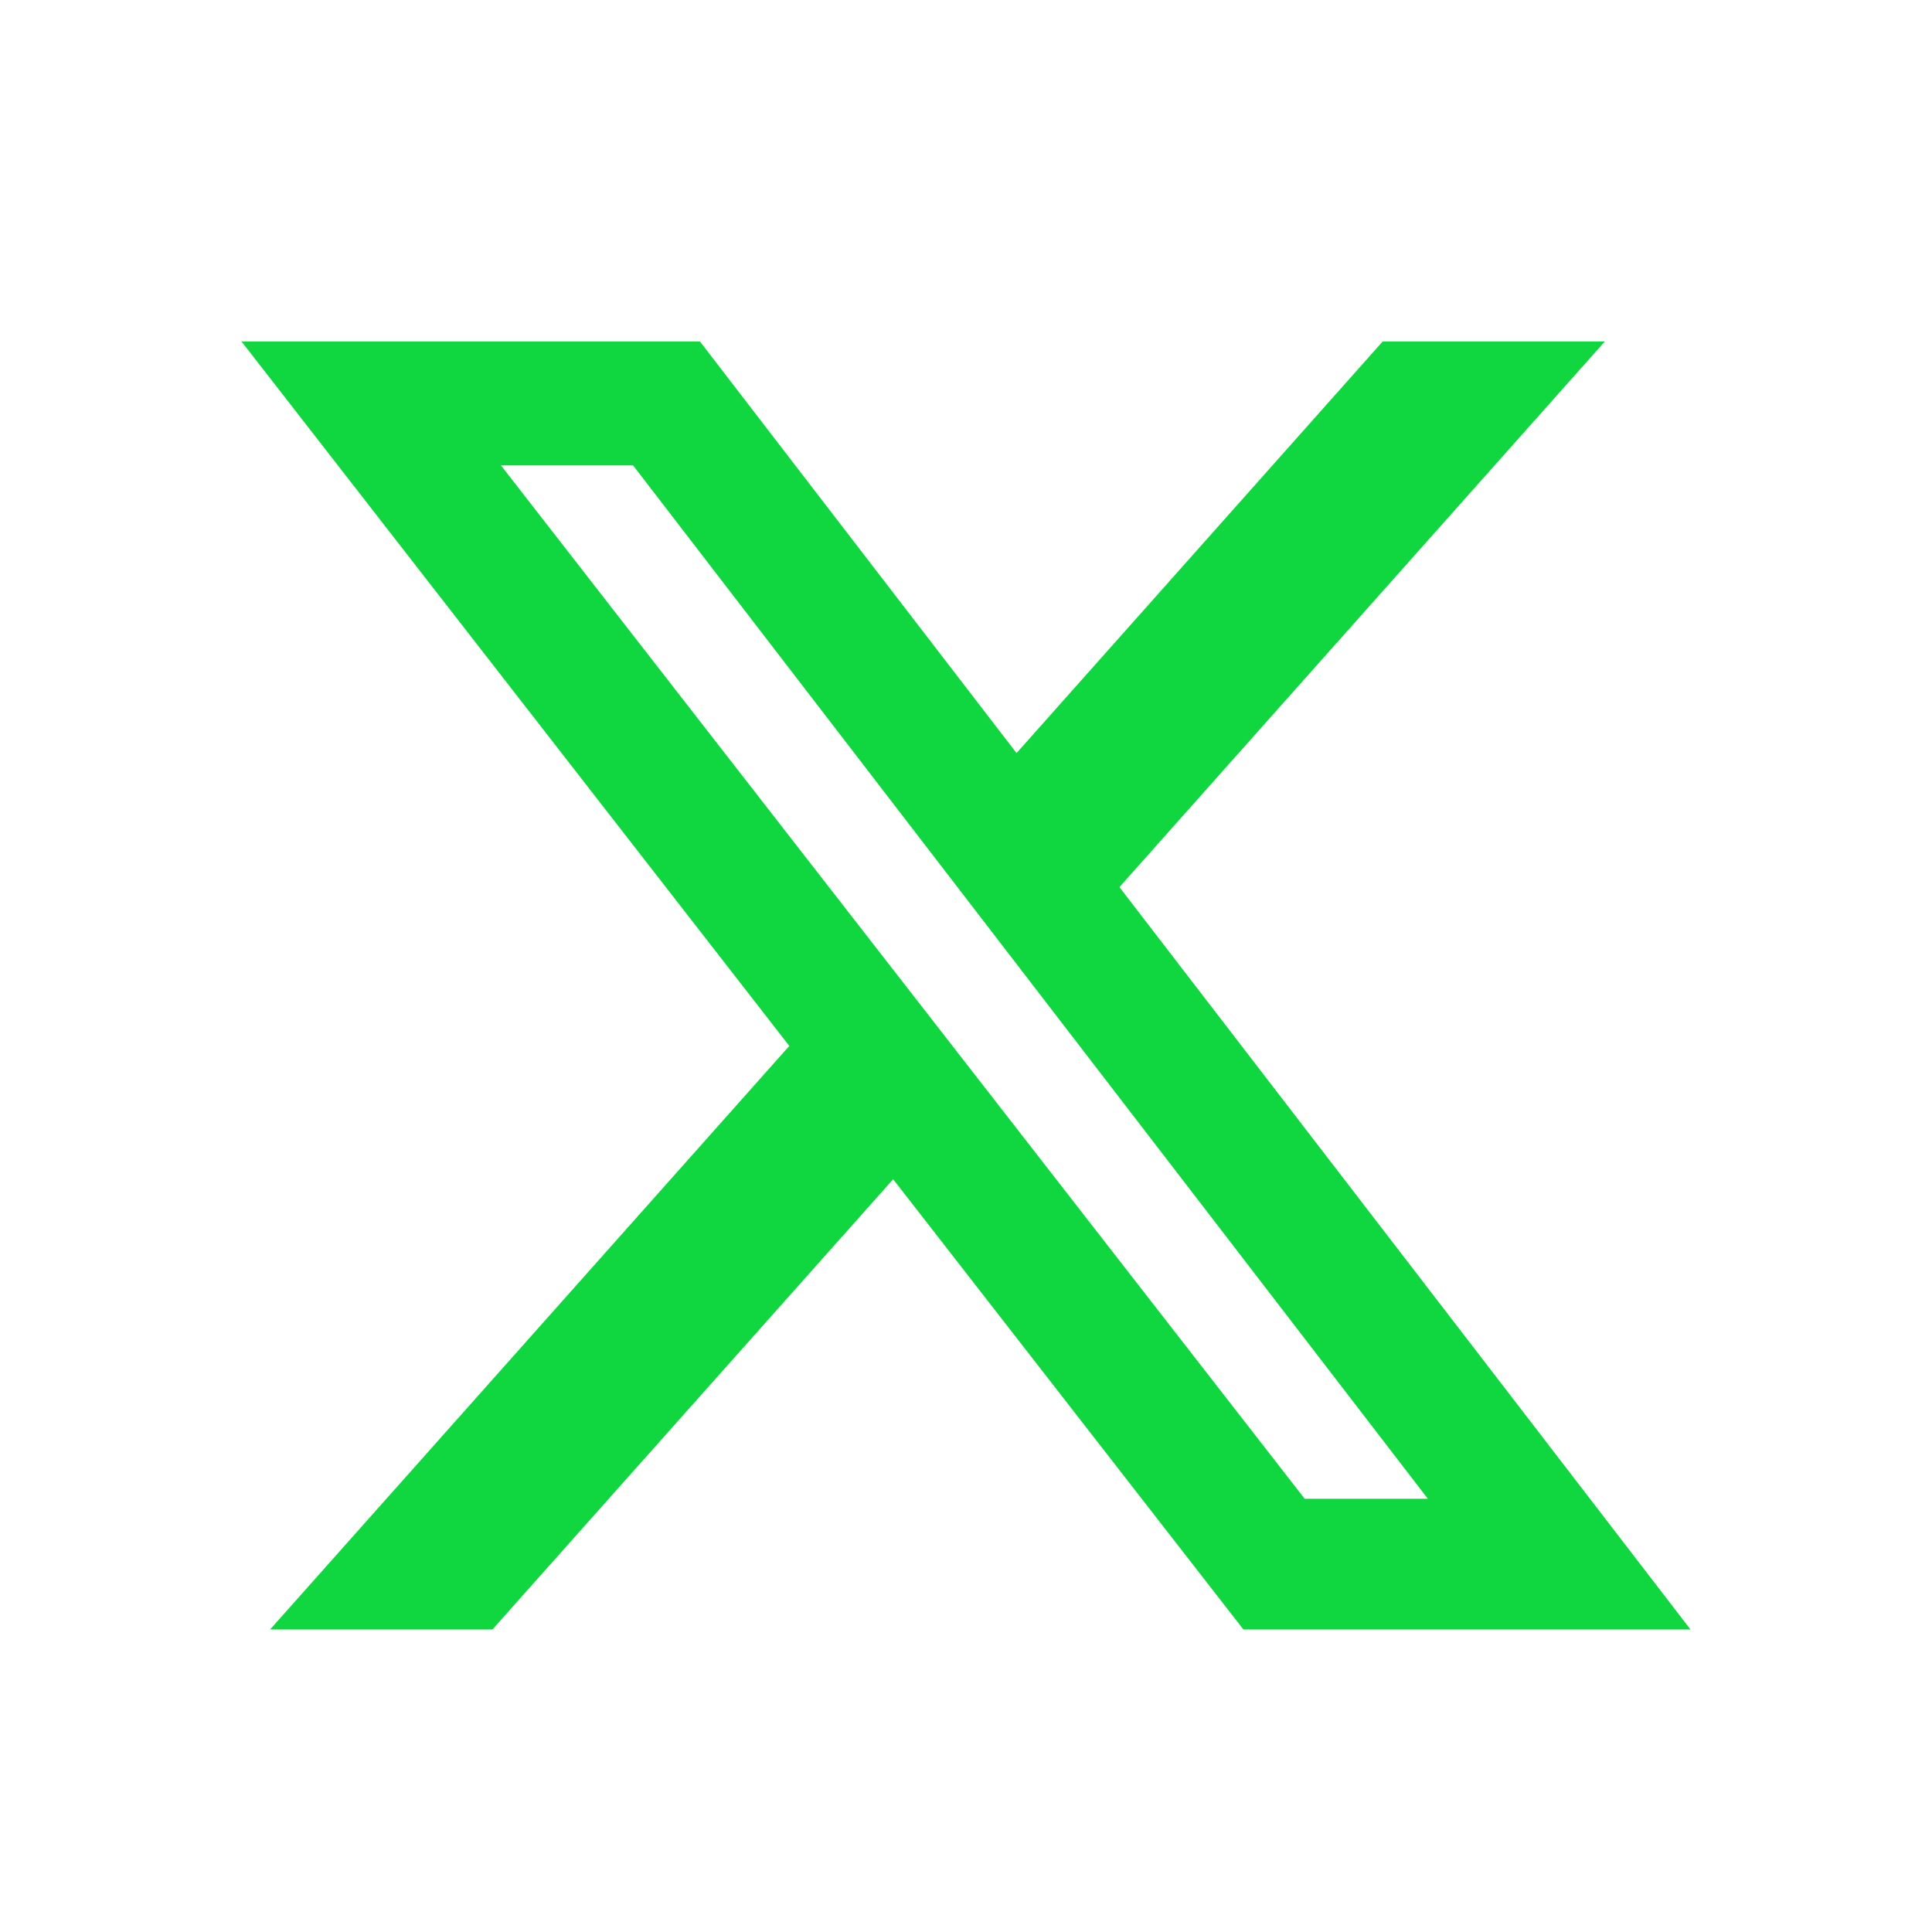
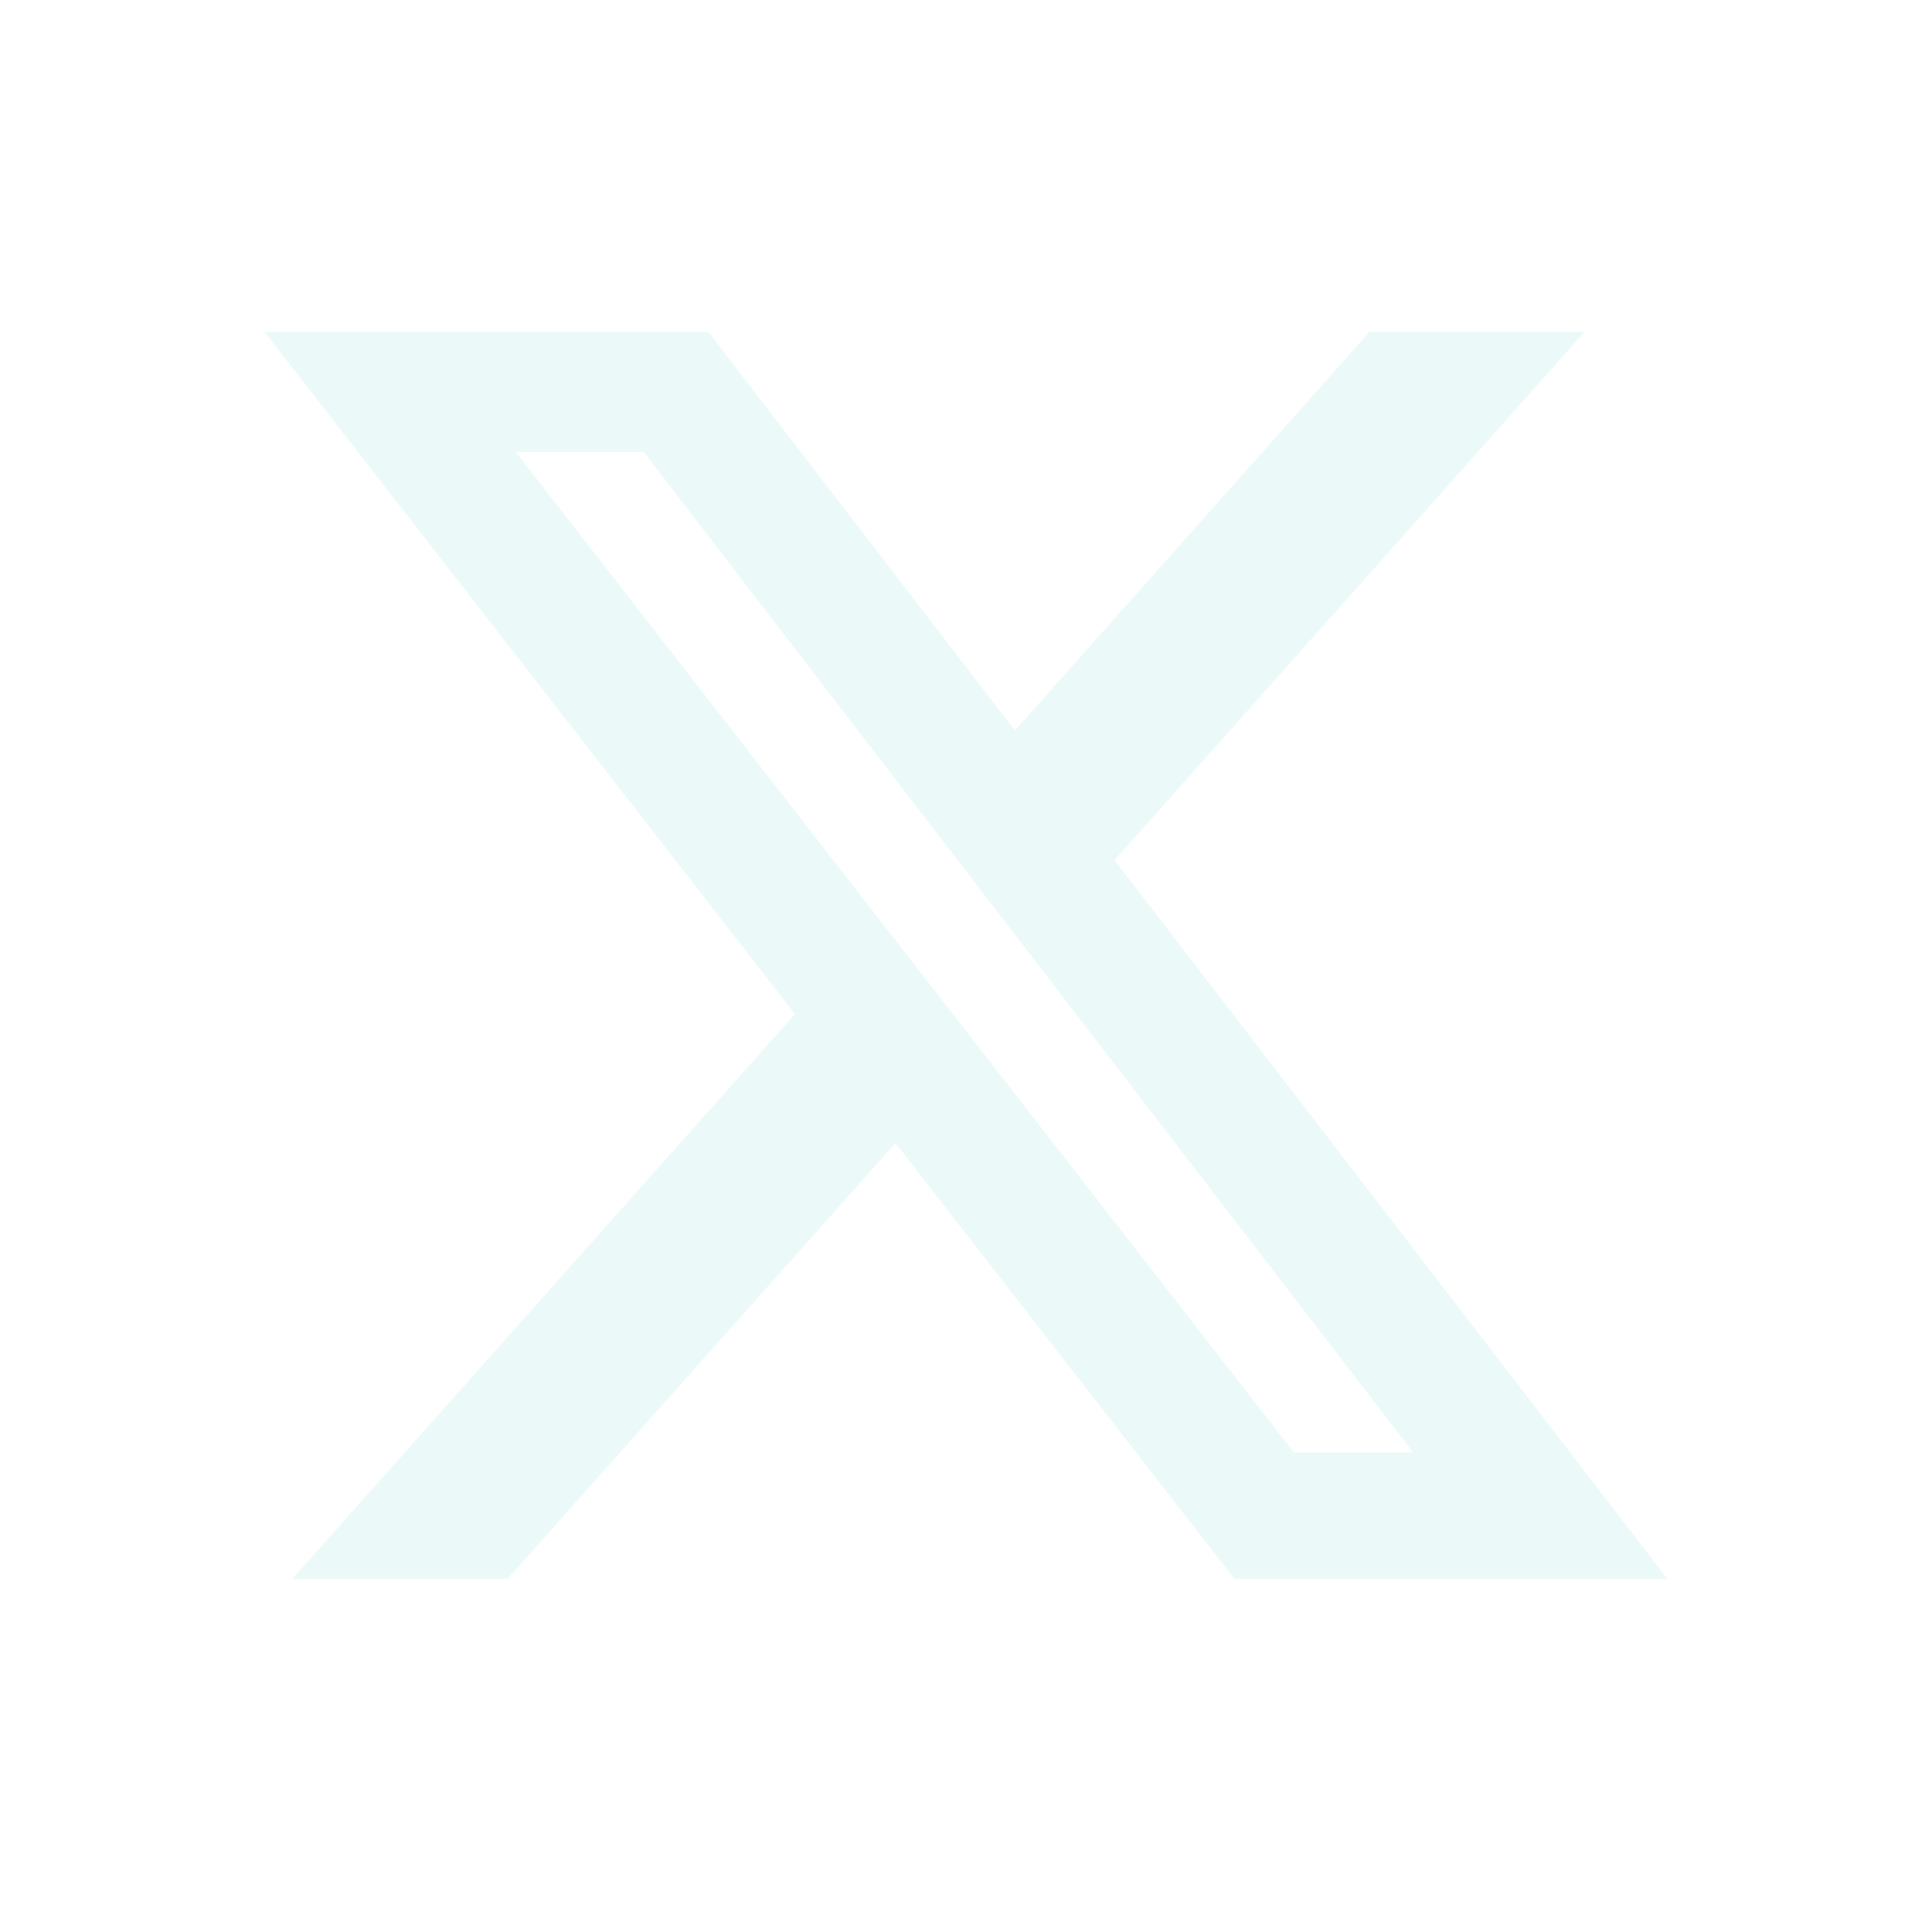
- <svg xmlns="http://www.w3.org/2000/svg" width="24" height="24" viewBox="0 0 24 24" fill="none">
-   <path d="M17.176 4.242H19.936L13.906 11.02L21 20.242H15.446L11.095 14.649L6.117 20.242H3.355L9.805 12.993L3 4.242H8.695L12.628 9.355L17.176 4.242ZM16.207 18.618H17.737L7.864 5.781H6.223L16.207 18.618Z" fill="#10D63F" />
+ <svg xmlns="http://www.w3.org/2000/svg" width="29" height="29" viewBox="0 0 29 29" fill="none">
+   <path d="M20.556 4.982H23.785L16.73 12.912L25.03 23.702H18.531L13.441 17.158L7.617 23.702H4.386L11.932 15.221L3.97 4.982H10.633L15.234 10.964L20.556 4.982ZM19.422 21.802H21.212L9.661 6.783H7.741L19.422 21.802Z" fill="#EBFAF8" />
</svg>
